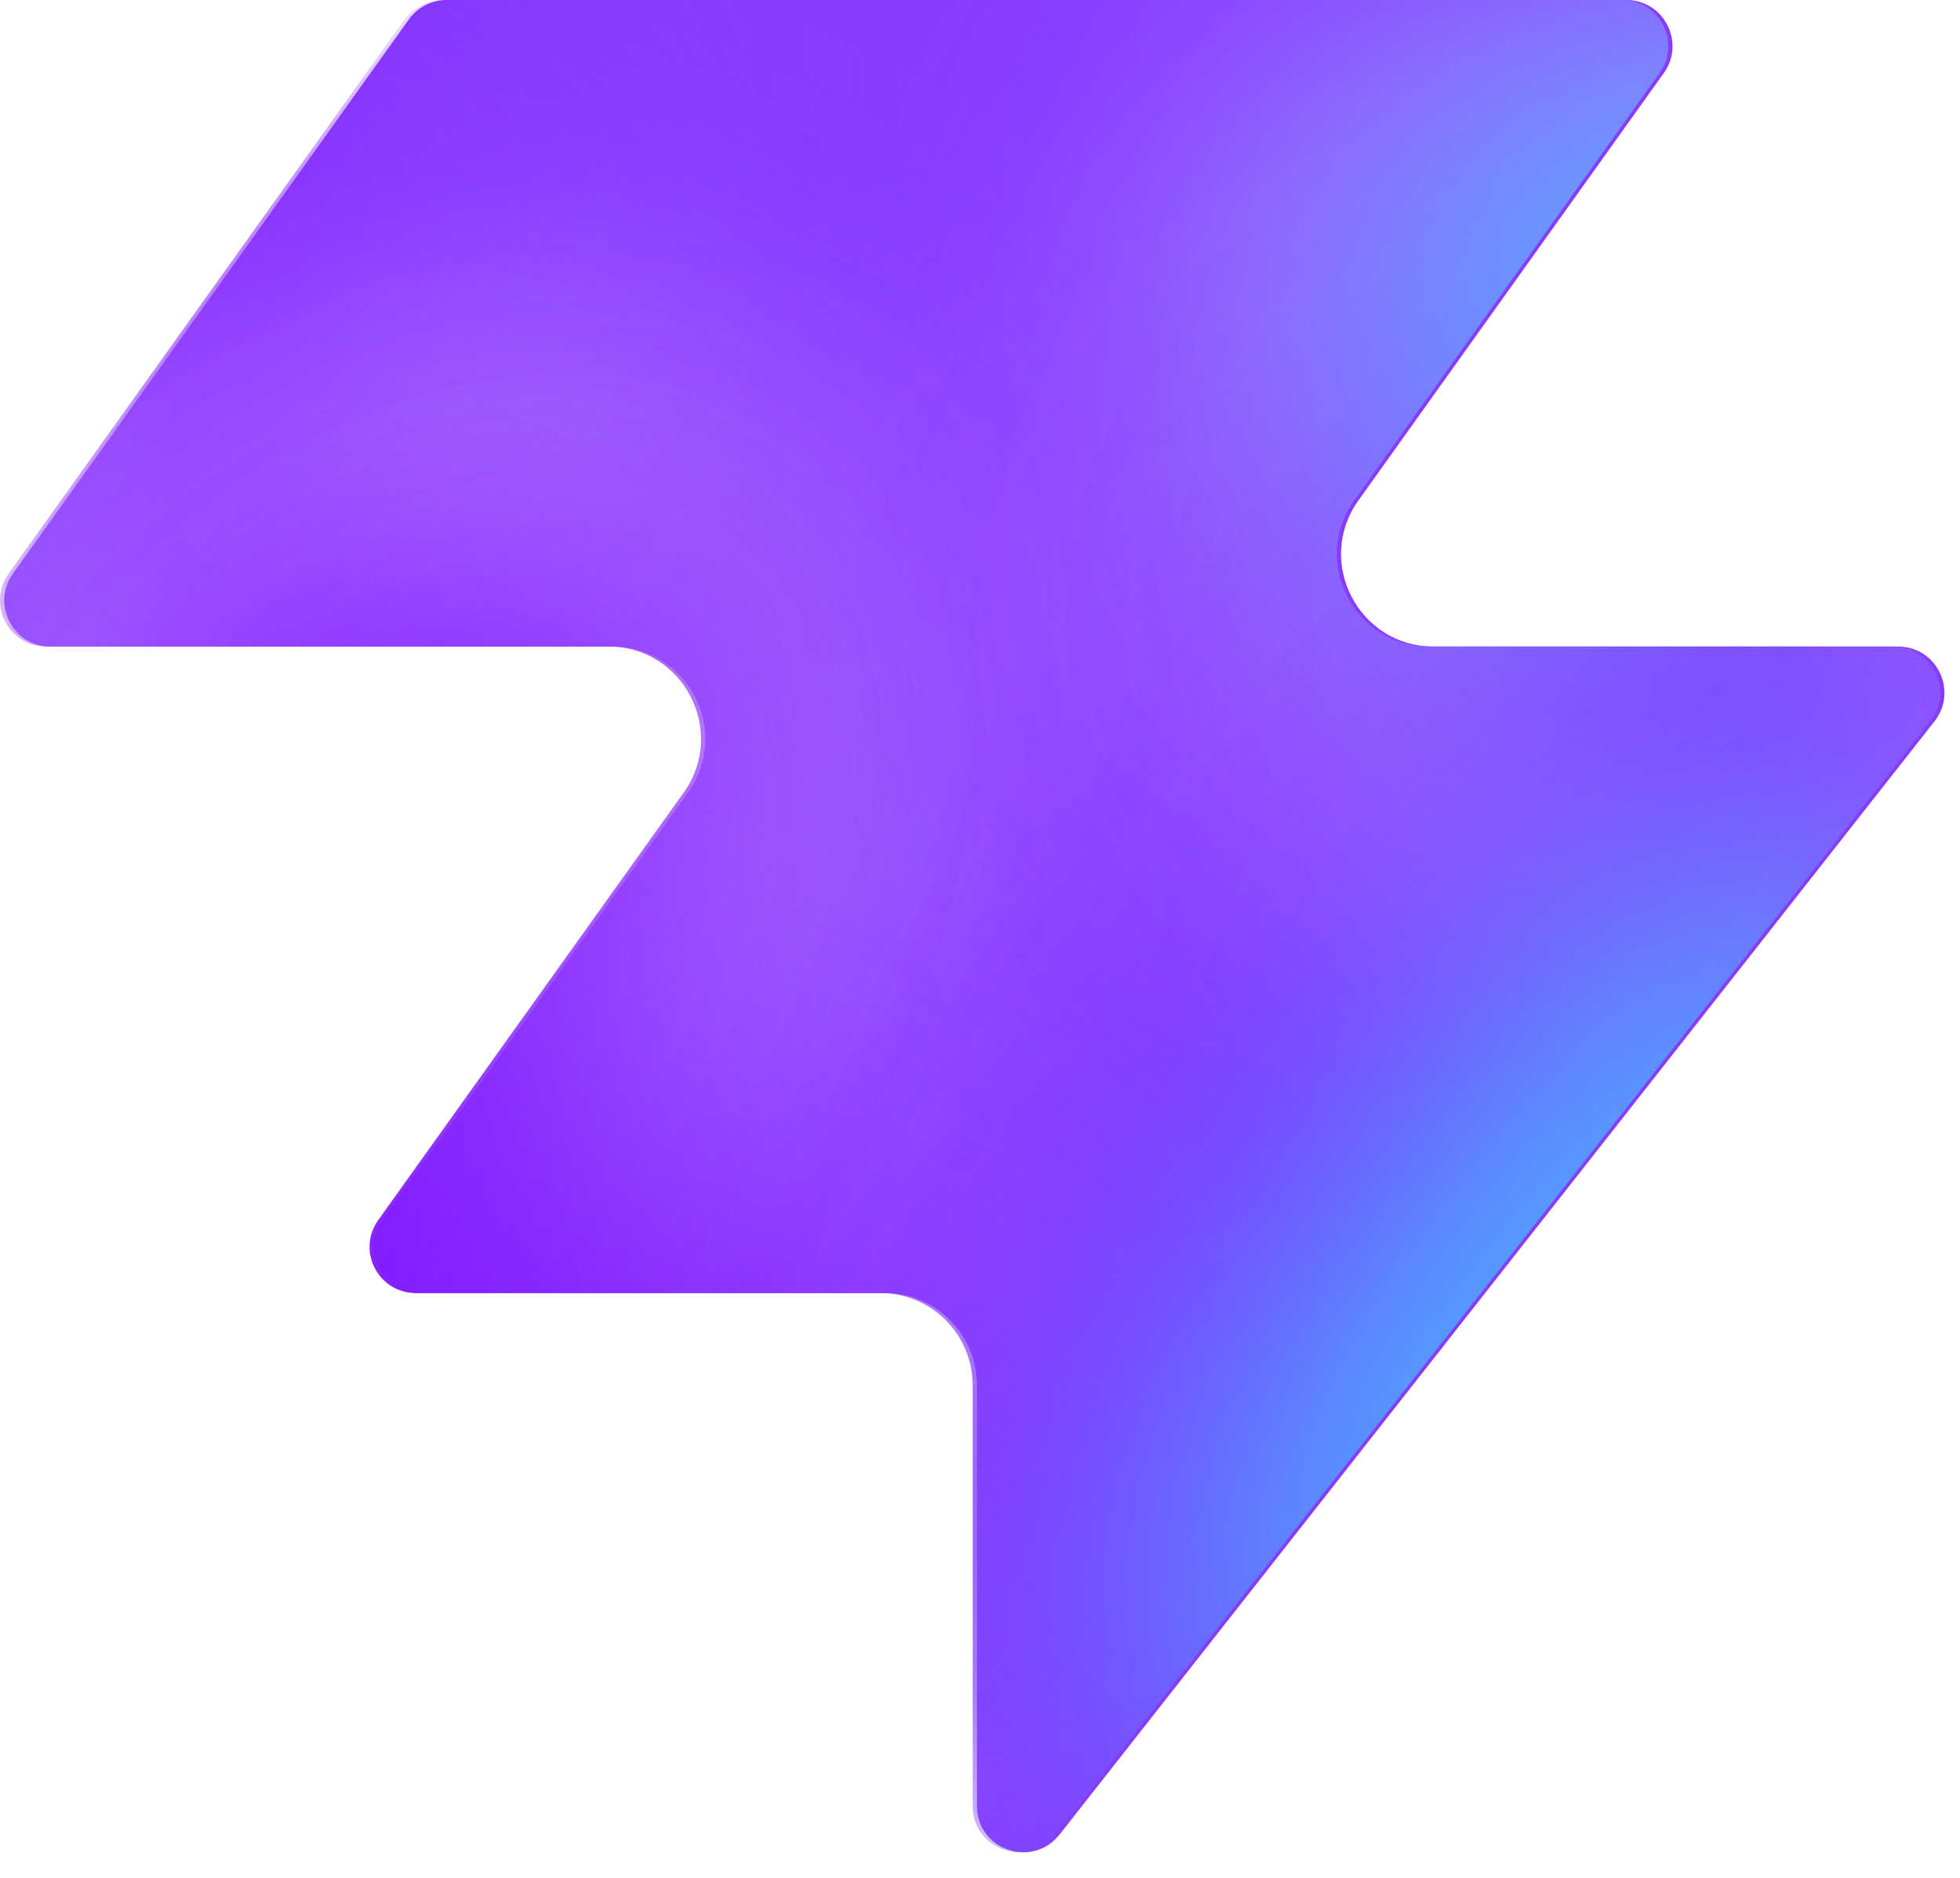
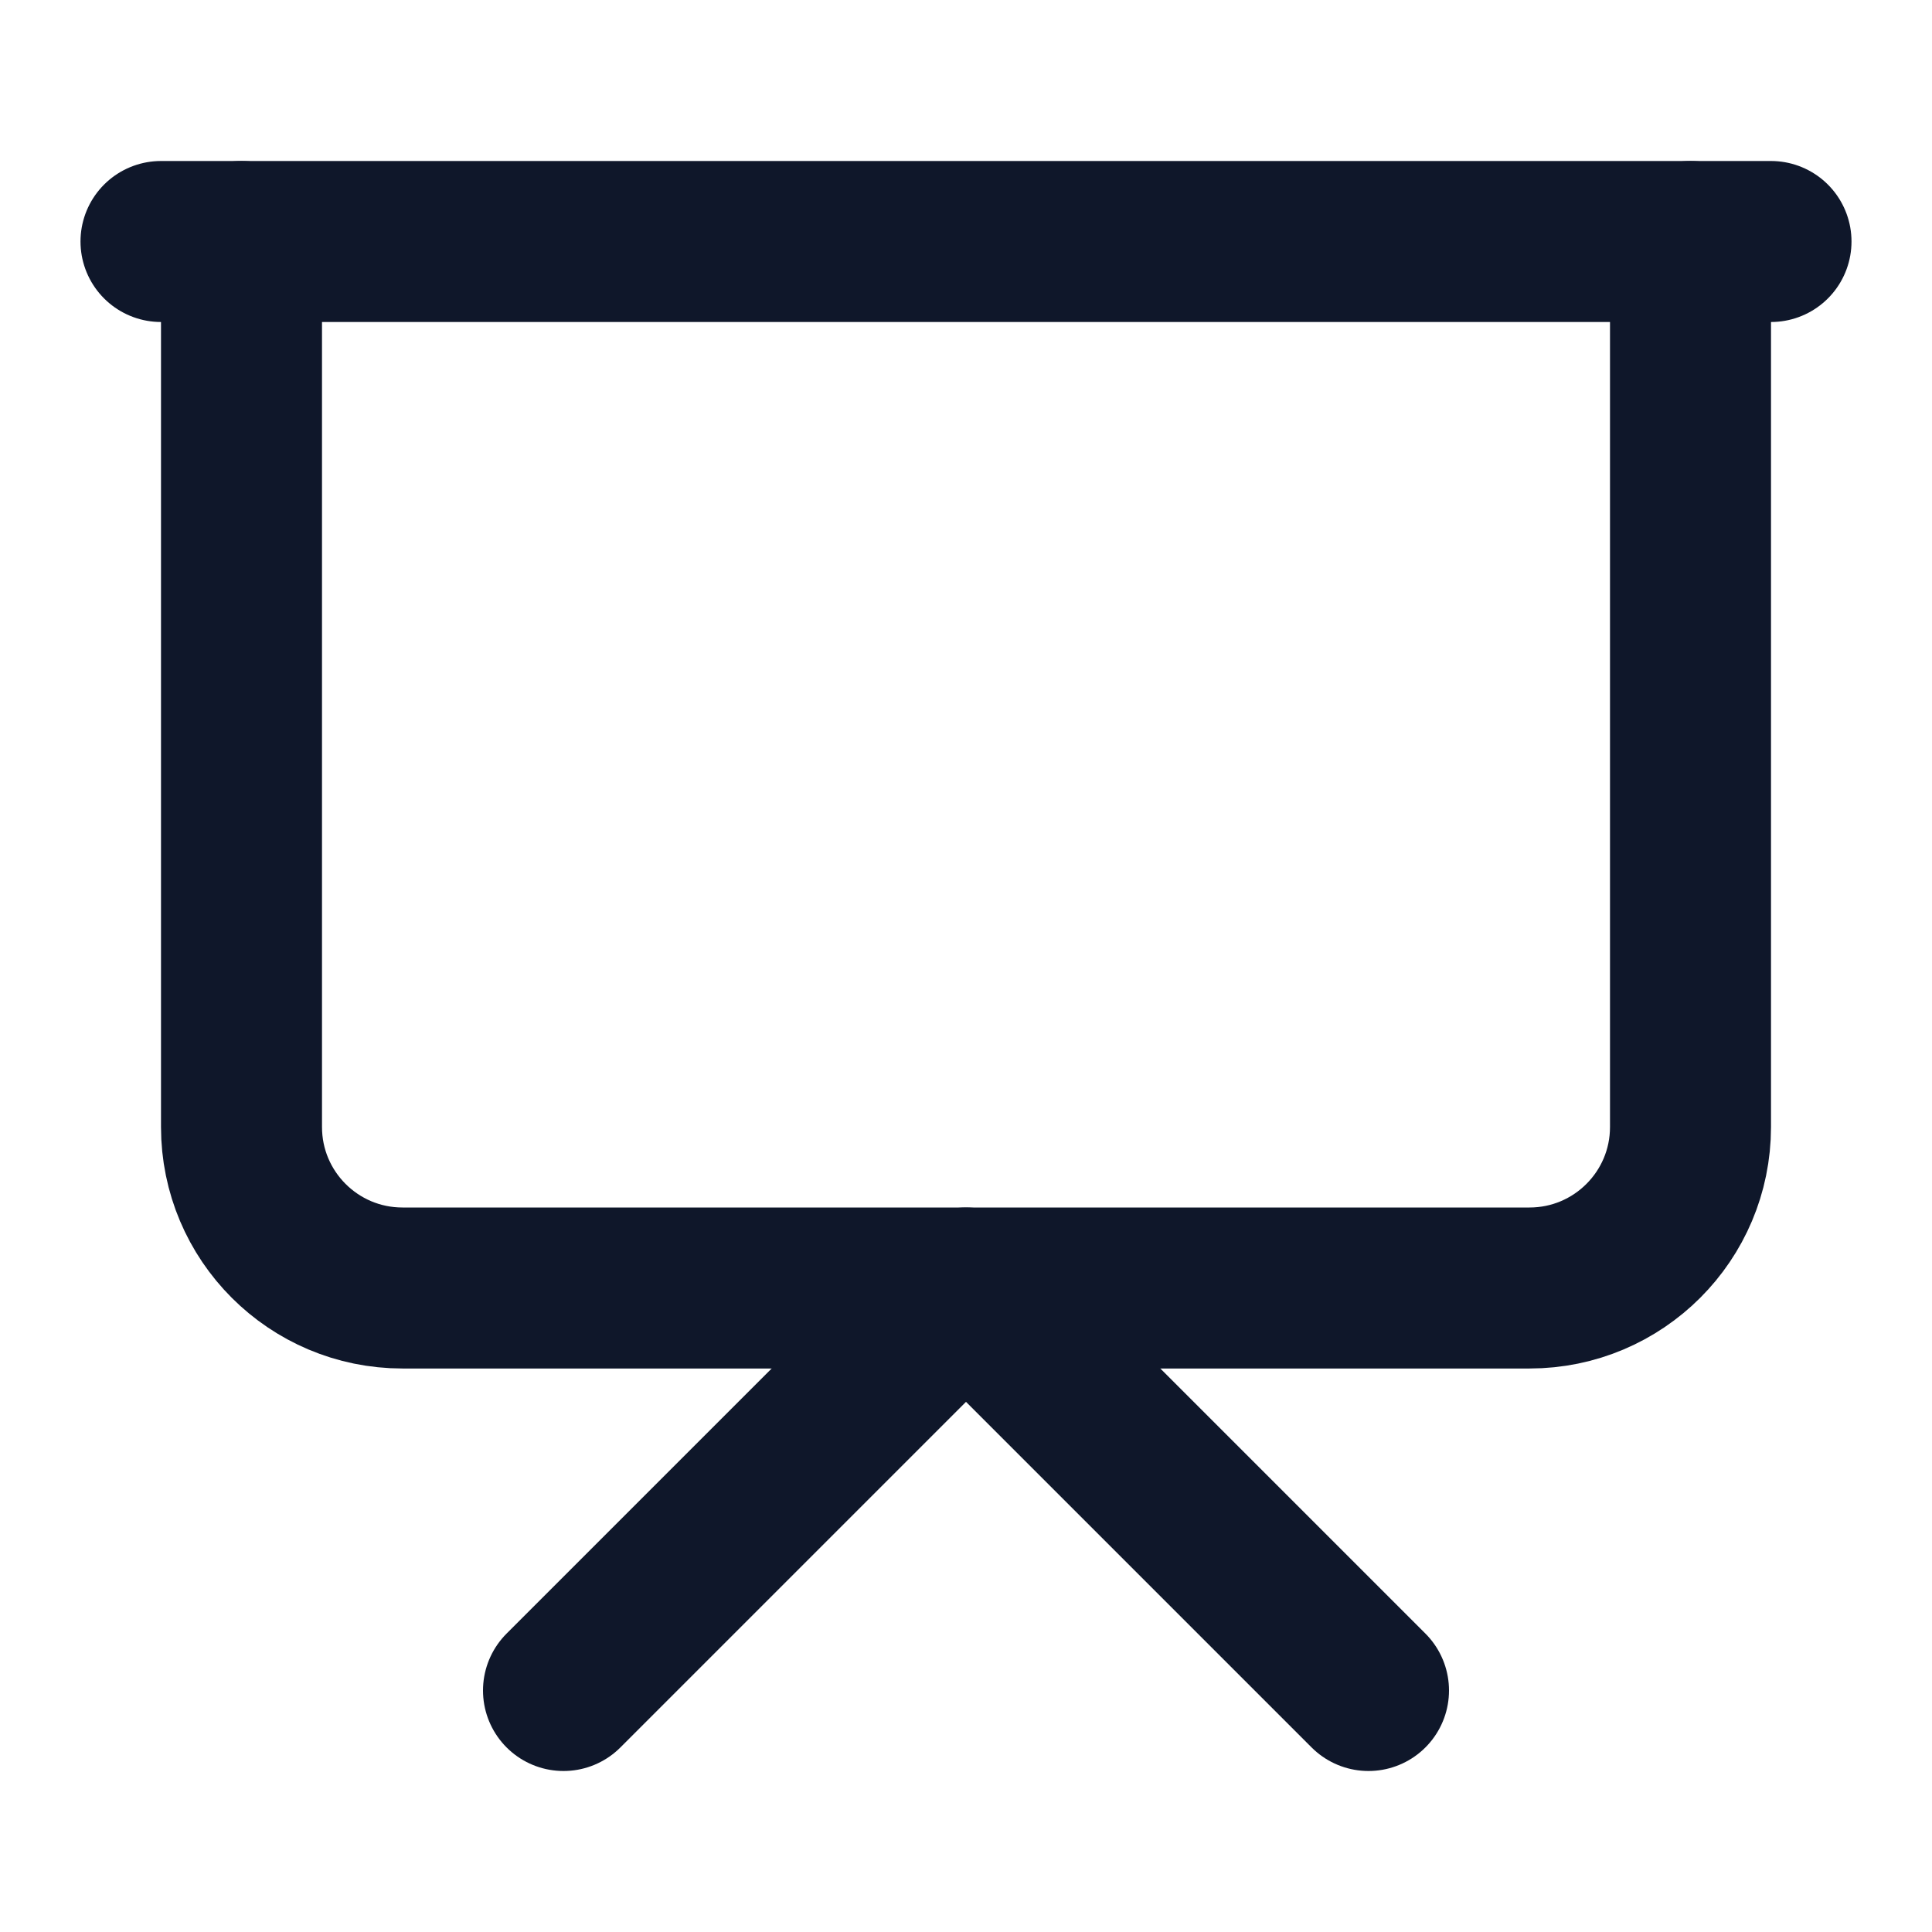
- <svg xmlns="http://www.w3.org/2000/svg" width="48" height="46" fill="none" viewBox="0 0 48 46">
-   <path fill="#863bff" d="M25.946 44.938c-.664.845-2.021.375-2.021-.698V33.937a2.26 2.26 0 0 0-2.262-2.262H10.287c-.92 0-1.456-1.04-.92-1.788l7.48-10.471c1.07-1.497 0-3.578-1.842-3.578H1.237c-.92 0-1.456-1.04-.92-1.788L10.013.474c.214-.297.556-.474.92-.474h28.894c.92 0 1.456 1.04.92 1.788l-7.48 10.471c-1.07 1.498 0 3.579 1.842 3.579h11.377c.943 0 1.473 1.088.89 1.83L25.947 44.94z" style="fill:#863bff;fill:color(display-p3 .525 .23 1);fill-opacity:1" />
-   <mask id="a" width="48" height="46" x="0" y="0" maskUnits="userSpaceOnUse" style="mask-type:alpha">
-     <path fill="#000" d="M25.842 44.938c-.664.844-2.021.375-2.021-.698V33.937a2.26 2.26 0 0 0-2.262-2.262H10.183c-.92 0-1.456-1.04-.92-1.788l7.48-10.471c1.07-1.498 0-3.579-1.842-3.579H1.133c-.92 0-1.456-1.04-.92-1.787L9.91.473c.214-.297.556-.474.92-.474h28.894c.92 0 1.456 1.04.92 1.788l-7.48 10.471c-1.07 1.498 0 3.578 1.842 3.578h11.377c.943 0 1.473 1.088.89 1.832L25.843 44.94z" style="fill:#000;fill-opacity:1" />
-   </mask>
-   <g mask="url(#a)">
-     <g filter="url(#b)">
-       <ellipse cx="5.508" cy="14.704" fill="#ede6ff" rx="5.508" ry="14.704" style="fill:#ede6ff;fill:color(display-p3 .927 .903 1);fill-opacity:1" transform="matrix(.00324 1 1 -.00324 -4.47 31.516)" />
-     </g>
-     <g filter="url(#c)">
-       <ellipse cx="10.399" cy="29.851" fill="#ede6ff" rx="10.399" ry="29.851" style="fill:#ede6ff;fill:color(display-p3 .927 .903 1);fill-opacity:1" transform="matrix(.00324 1 1 -.00324 -39.328 7.883)" />
-     </g>
-     <g filter="url(#d)">
-       <ellipse cx="5.508" cy="30.487" fill="#7e14ff" rx="5.508" ry="30.487" style="fill:#7e14ff;fill:color(display-p3 .492 .077 1);fill-opacity:1" transform="rotate(89.814 -25.913 -14.639)scale(1 -1)" />
-     </g>
-     <g filter="url(#e)">
-       <ellipse cx="5.508" cy="30.599" fill="#7e14ff" rx="5.508" ry="30.599" style="fill:#7e14ff;fill:color(display-p3 .492 .077 1);fill-opacity:1" transform="rotate(89.814 -32.644 -3.334)scale(1 -1)" />
-     </g>
-     <g filter="url(#f)">
-       <ellipse cx="5.508" cy="30.599" fill="#7e14ff" rx="5.508" ry="30.599" style="fill:#7e14ff;fill:color(display-p3 .492 .077 1);fill-opacity:1" transform="matrix(.00324 1 1 -.00324 -34.34 30.47)" />
-     </g>
-     <g filter="url(#g)">
-       <ellipse cx="14.072" cy="22.078" fill="#ede6ff" rx="14.072" ry="22.078" style="fill:#ede6ff;fill:color(display-p3 .927 .903 1);fill-opacity:1" transform="rotate(93.35 24.506 48.493)scale(-1 1)" />
-     </g>
-     <g filter="url(#h)">
-       <ellipse cx="3.47" cy="21.501" fill="#7e14ff" rx="3.47" ry="21.501" style="fill:#7e14ff;fill:color(display-p3 .492 .077 1);fill-opacity:1" transform="rotate(89.009 28.708 47.59)scale(-1 1)" />
-     </g>
-     <g filter="url(#i)">
-       <ellipse cx="3.47" cy="21.501" fill="#7e14ff" rx="3.47" ry="21.501" style="fill:#7e14ff;fill:color(display-p3 .492 .077 1);fill-opacity:1" transform="rotate(89.009 28.708 47.59)scale(-1 1)" />
-     </g>
-     <g filter="url(#j)">
-       <ellipse cx=".387" cy="8.972" fill="#7e14ff" rx="4.407" ry="29.108" style="fill:#7e14ff;fill:color(display-p3 .492 .077 1);fill-opacity:1" transform="rotate(39.51 .387 8.972)" />
-     </g>
-     <g filter="url(#k)">
-       <ellipse cx="47.523" cy="-6.092" fill="#7e14ff" rx="4.407" ry="29.108" style="fill:#7e14ff;fill:color(display-p3 .492 .077 1);fill-opacity:1" transform="rotate(37.892 47.523 -6.092)" />
-     </g>
-     <g filter="url(#l)">
-       <ellipse cx="41.412" cy="6.333" fill="#47bfff" rx="5.971" ry="9.665" style="fill:#47bfff;fill:color(display-p3 .28 .748 1);fill-opacity:1" transform="rotate(37.892 41.412 6.333)" />
-     </g>
-     <g filter="url(#m)">
-       <ellipse cx="-1.879" cy="38.332" fill="#7e14ff" rx="4.407" ry="29.108" style="fill:#7e14ff;fill:color(display-p3 .492 .077 1);fill-opacity:1" transform="rotate(37.892 -1.88 38.332)" />
-     </g>
-     <g filter="url(#n)">
-       <ellipse cx="-1.879" cy="38.332" fill="#7e14ff" rx="4.407" ry="29.108" style="fill:#7e14ff;fill:color(display-p3 .492 .077 1);fill-opacity:1" transform="rotate(37.892 -1.88 38.332)" />
-     </g>
-     <g filter="url(#o)">
-       <ellipse cx="35.651" cy="29.907" fill="#7e14ff" rx="4.407" ry="29.108" style="fill:#7e14ff;fill:color(display-p3 .492 .077 1);fill-opacity:1" transform="rotate(37.892 35.651 29.907)" />
-     </g>
-     <g filter="url(#p)">
-       <ellipse cx="38.418" cy="32.4" fill="#47bfff" rx="5.971" ry="15.297" style="fill:#47bfff;fill:color(display-p3 .28 .748 1);fill-opacity:1" transform="rotate(37.892 38.418 32.4)" />
-     </g>
-   </g>
-   <defs>
-     <filter id="b" width="60.045" height="41.654" x="-19.77" y="16.149" color-interpolation-filters="sRGB" filterUnits="userSpaceOnUse">
-       <feFlood flood-opacity="0" result="BackgroundImageFix" />
-       <feBlend in="SourceGraphic" in2="BackgroundImageFix" result="shape" />
-       <feGaussianBlur result="effect1_foregroundBlur_2002_17158" stdDeviation="7.659" />
-     </filter>
-     <filter id="c" width="90.34" height="51.437" x="-54.613" y="-7.533" color-interpolation-filters="sRGB" filterUnits="userSpaceOnUse">
-       <feFlood flood-opacity="0" result="BackgroundImageFix" />
-       <feBlend in="SourceGraphic" in2="BackgroundImageFix" result="shape" />
-       <feGaussianBlur result="effect1_foregroundBlur_2002_17158" stdDeviation="7.659" />
-     </filter>
-     <filter id="d" width="79.355" height="29.4" x="-49.64" y="2.03" color-interpolation-filters="sRGB" filterUnits="userSpaceOnUse">
-       <feFlood flood-opacity="0" result="BackgroundImageFix" />
-       <feBlend in="SourceGraphic" in2="BackgroundImageFix" result="shape" />
-       <feGaussianBlur result="effect1_foregroundBlur_2002_17158" stdDeviation="4.596" />
-     </filter>
-     <filter id="e" width="79.579" height="29.4" x="-45.045" y="20.029" color-interpolation-filters="sRGB" filterUnits="userSpaceOnUse">
-       <feFlood flood-opacity="0" result="BackgroundImageFix" />
-       <feBlend in="SourceGraphic" in2="BackgroundImageFix" result="shape" />
-       <feGaussianBlur result="effect1_foregroundBlur_2002_17158" stdDeviation="4.596" />
-     </filter>
-     <filter id="f" width="79.579" height="29.4" x="-43.513" y="21.178" color-interpolation-filters="sRGB" filterUnits="userSpaceOnUse">
-       <feFlood flood-opacity="0" result="BackgroundImageFix" />
-       <feBlend in="SourceGraphic" in2="BackgroundImageFix" result="shape" />
-       <feGaussianBlur result="effect1_foregroundBlur_2002_17158" stdDeviation="4.596" />
-     </filter>
-     <filter id="g" width="74.749" height="58.852" x="15.756" y="-17.901" color-interpolation-filters="sRGB" filterUnits="userSpaceOnUse">
-       <feFlood flood-opacity="0" result="BackgroundImageFix" />
-       <feBlend in="SourceGraphic" in2="BackgroundImageFix" result="shape" />
-       <feGaussianBlur result="effect1_foregroundBlur_2002_17158" stdDeviation="7.659" />
-     </filter>
-     <filter id="h" width="61.377" height="25.362" x="23.548" y="2.284" color-interpolation-filters="sRGB" filterUnits="userSpaceOnUse">
-       <feFlood flood-opacity="0" result="BackgroundImageFix" />
-       <feBlend in="SourceGraphic" in2="BackgroundImageFix" result="shape" />
-       <feGaussianBlur result="effect1_foregroundBlur_2002_17158" stdDeviation="4.596" />
-     </filter>
-     <filter id="i" width="61.377" height="25.362" x="23.548" y="2.284" color-interpolation-filters="sRGB" filterUnits="userSpaceOnUse">
-       <feFlood flood-opacity="0" result="BackgroundImageFix" />
-       <feBlend in="SourceGraphic" in2="BackgroundImageFix" result="shape" />
-       <feGaussianBlur result="effect1_foregroundBlur_2002_17158" stdDeviation="4.596" />
-     </filter>
-     <filter id="j" width="56.045" height="63.649" x="-27.636" y="-22.853" color-interpolation-filters="sRGB" filterUnits="userSpaceOnUse">
-       <feFlood flood-opacity="0" result="BackgroundImageFix" />
-       <feBlend in="SourceGraphic" in2="BackgroundImageFix" result="shape" />
-       <feGaussianBlur result="effect1_foregroundBlur_2002_17158" stdDeviation="4.596" />
-     </filter>
-     <filter id="k" width="54.814" height="64.646" x="20.116" y="-38.415" color-interpolation-filters="sRGB" filterUnits="userSpaceOnUse">
-       <feFlood flood-opacity="0" result="BackgroundImageFix" />
-       <feBlend in="SourceGraphic" in2="BackgroundImageFix" result="shape" />
-       <feGaussianBlur result="effect1_foregroundBlur_2002_17158" stdDeviation="4.596" />
-     </filter>
-     <filter id="l" width="33.541" height="35.313" x="24.641" y="-11.323" color-interpolation-filters="sRGB" filterUnits="userSpaceOnUse">
-       <feFlood flood-opacity="0" result="BackgroundImageFix" />
-       <feBlend in="SourceGraphic" in2="BackgroundImageFix" result="shape" />
-       <feGaussianBlur result="effect1_foregroundBlur_2002_17158" stdDeviation="4.596" />
-     </filter>
-     <filter id="m" width="54.814" height="64.646" x="-29.286" y="6.009" color-interpolation-filters="sRGB" filterUnits="userSpaceOnUse">
-       <feFlood flood-opacity="0" result="BackgroundImageFix" />
-       <feBlend in="SourceGraphic" in2="BackgroundImageFix" result="shape" />
-       <feGaussianBlur result="effect1_foregroundBlur_2002_17158" stdDeviation="4.596" />
-     </filter>
-     <filter id="n" width="54.814" height="64.646" x="-29.286" y="6.009" color-interpolation-filters="sRGB" filterUnits="userSpaceOnUse">
-       <feFlood flood-opacity="0" result="BackgroundImageFix" />
-       <feBlend in="SourceGraphic" in2="BackgroundImageFix" result="shape" />
-       <feGaussianBlur result="effect1_foregroundBlur_2002_17158" stdDeviation="4.596" />
-     </filter>
-     <filter id="o" width="54.814" height="64.646" x="8.244" y="-2.416" color-interpolation-filters="sRGB" filterUnits="userSpaceOnUse">
-       <feFlood flood-opacity="0" result="BackgroundImageFix" />
-       <feBlend in="SourceGraphic" in2="BackgroundImageFix" result="shape" />
-       <feGaussianBlur result="effect1_foregroundBlur_2002_17158" stdDeviation="4.596" />
-     </filter>
-     <filter id="p" width="39.409" height="43.623" x="18.713" y="10.588" color-interpolation-filters="sRGB" filterUnits="userSpaceOnUse">
-       <feFlood flood-opacity="0" result="BackgroundImageFix" />
-       <feBlend in="SourceGraphic" in2="BackgroundImageFix" result="shape" />
-       <feGaussianBlur result="effect1_foregroundBlur_2002_17158" stdDeviation="4.596" />
-     </filter>
-   </defs>
+ <svg xmlns="http://www.w3.org/2000/svg" width="24" height="24" viewBox="0 0 24 24" fill="none" stroke="#0f172a" stroke-width="2" stroke-linecap="round" stroke-linejoin="round">
+   <path d="M2 3h20" />
+   <path d="M21 3v11a2 2 0 0 1-2 2H5a2 2 0 0 1-2-2V3" />
+   <path d="m7 21 5-5 5 5" />
</svg>
